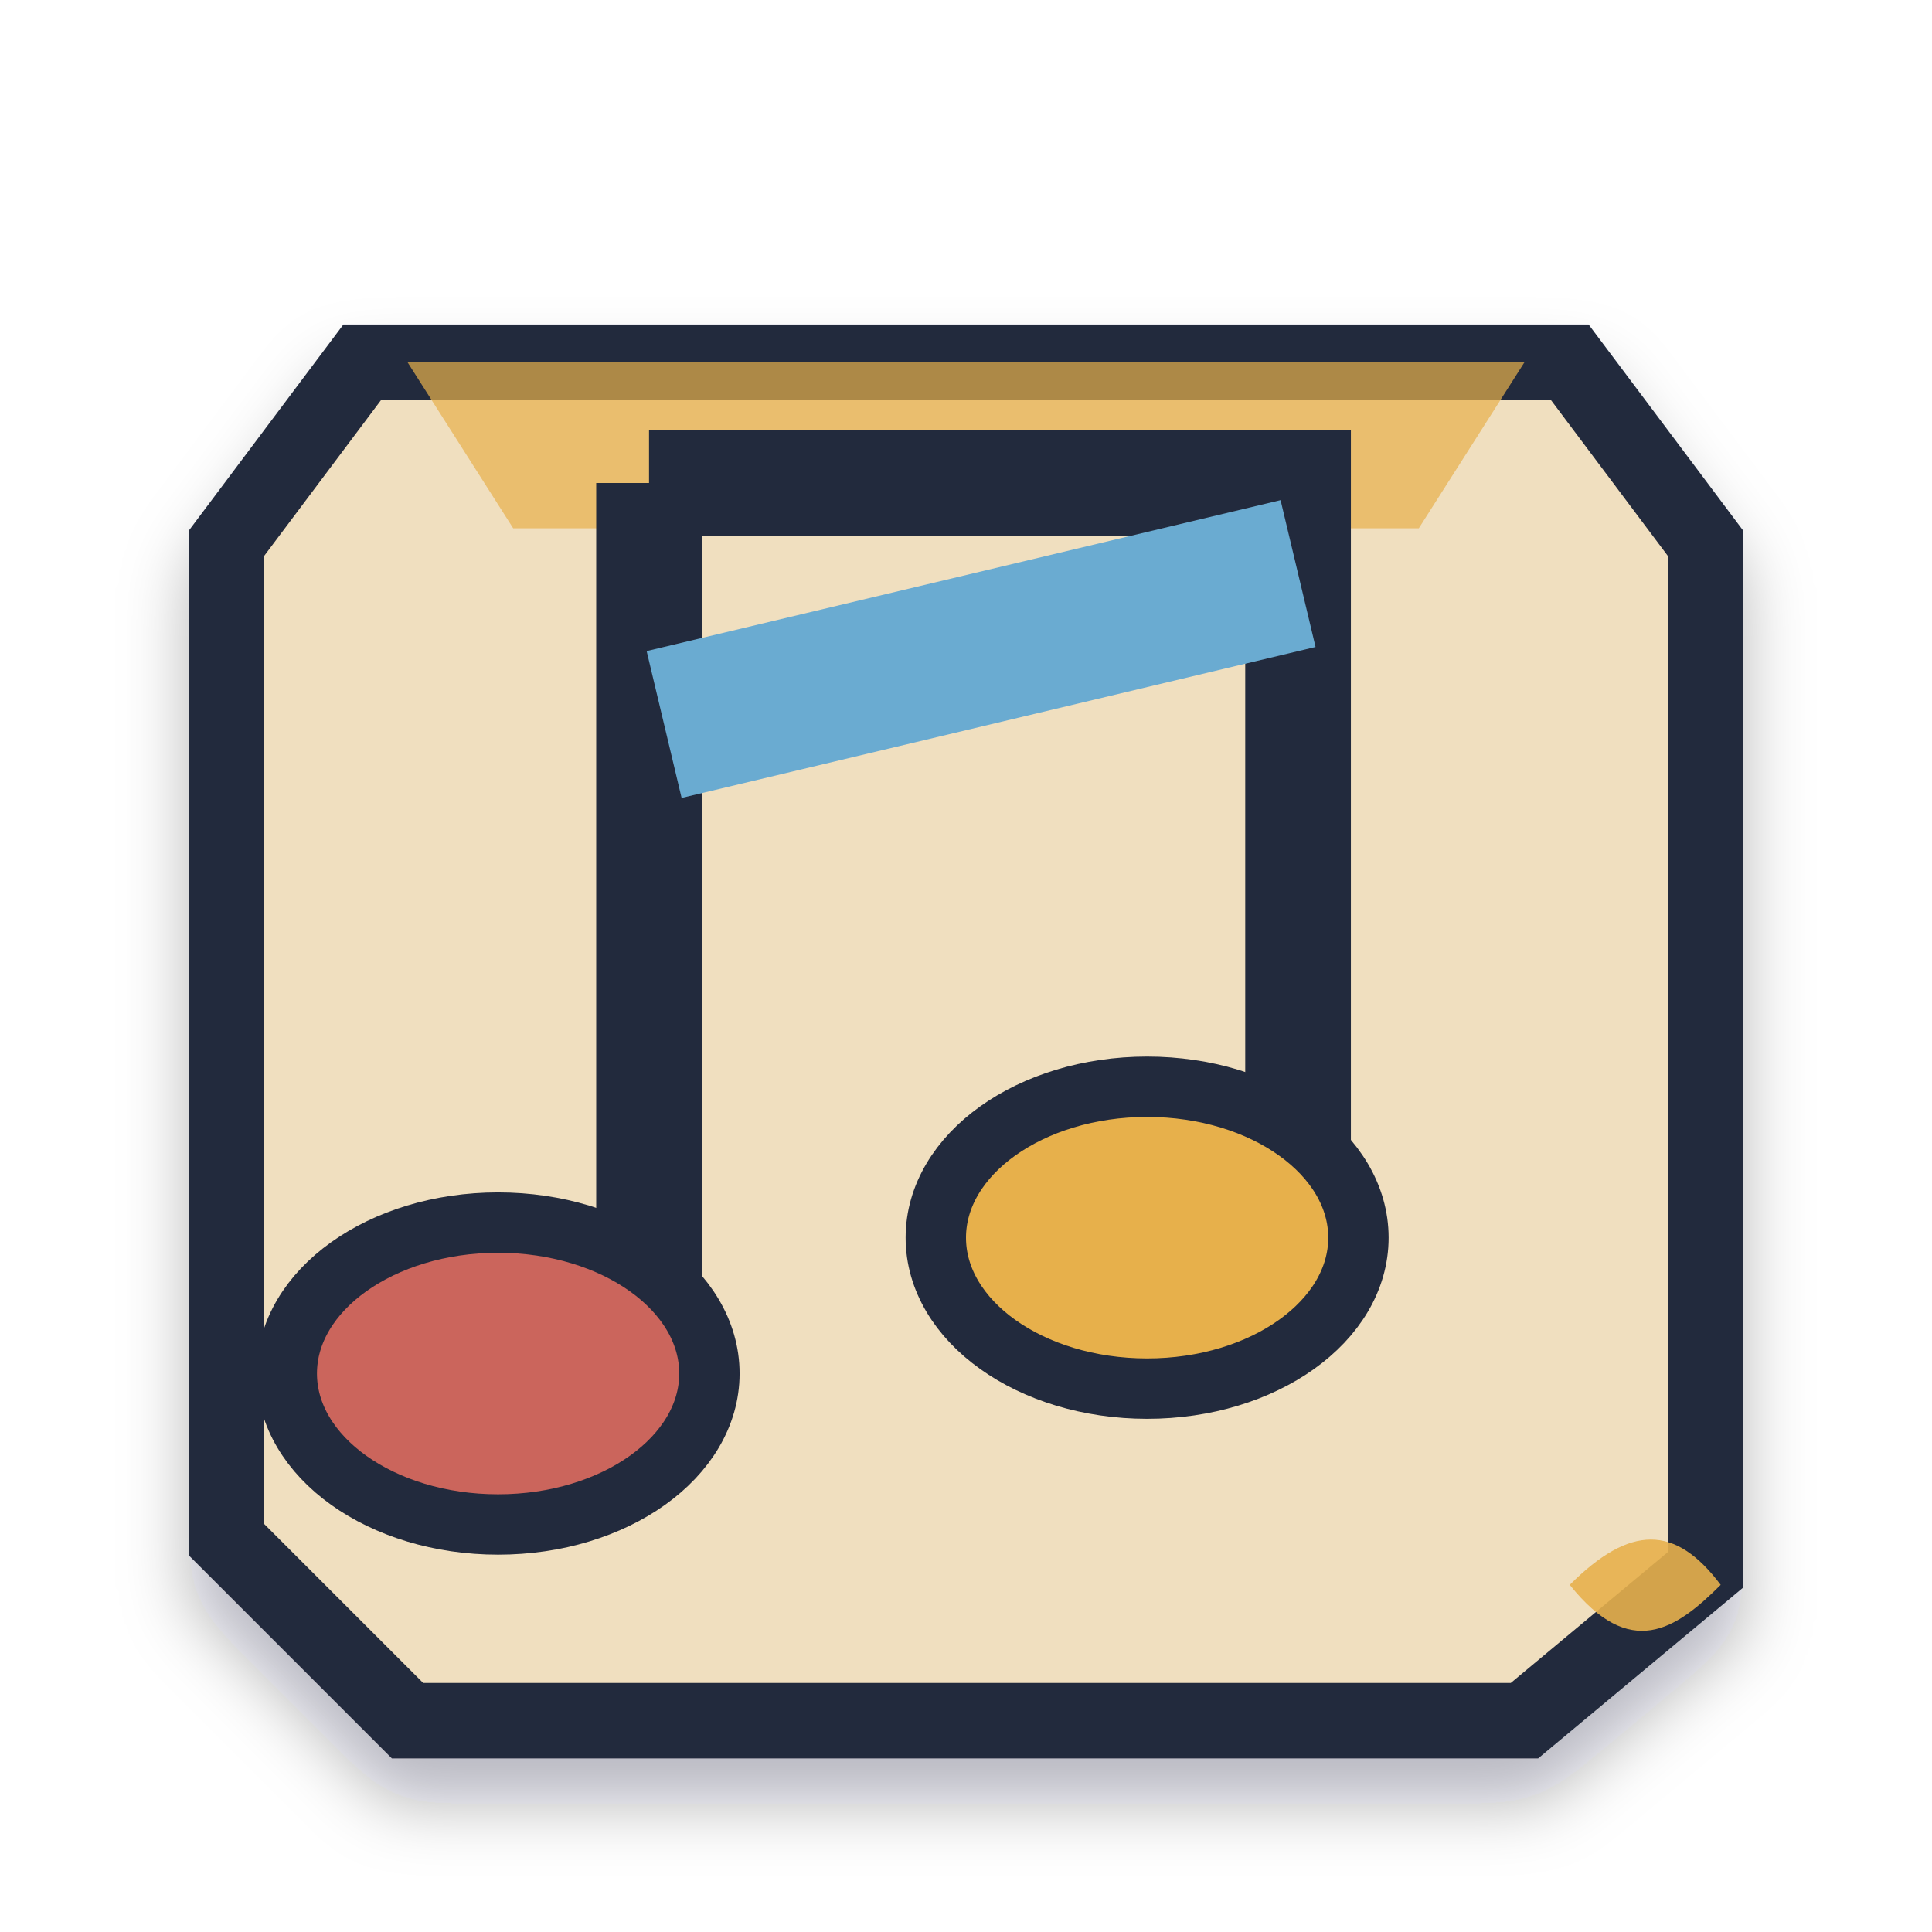
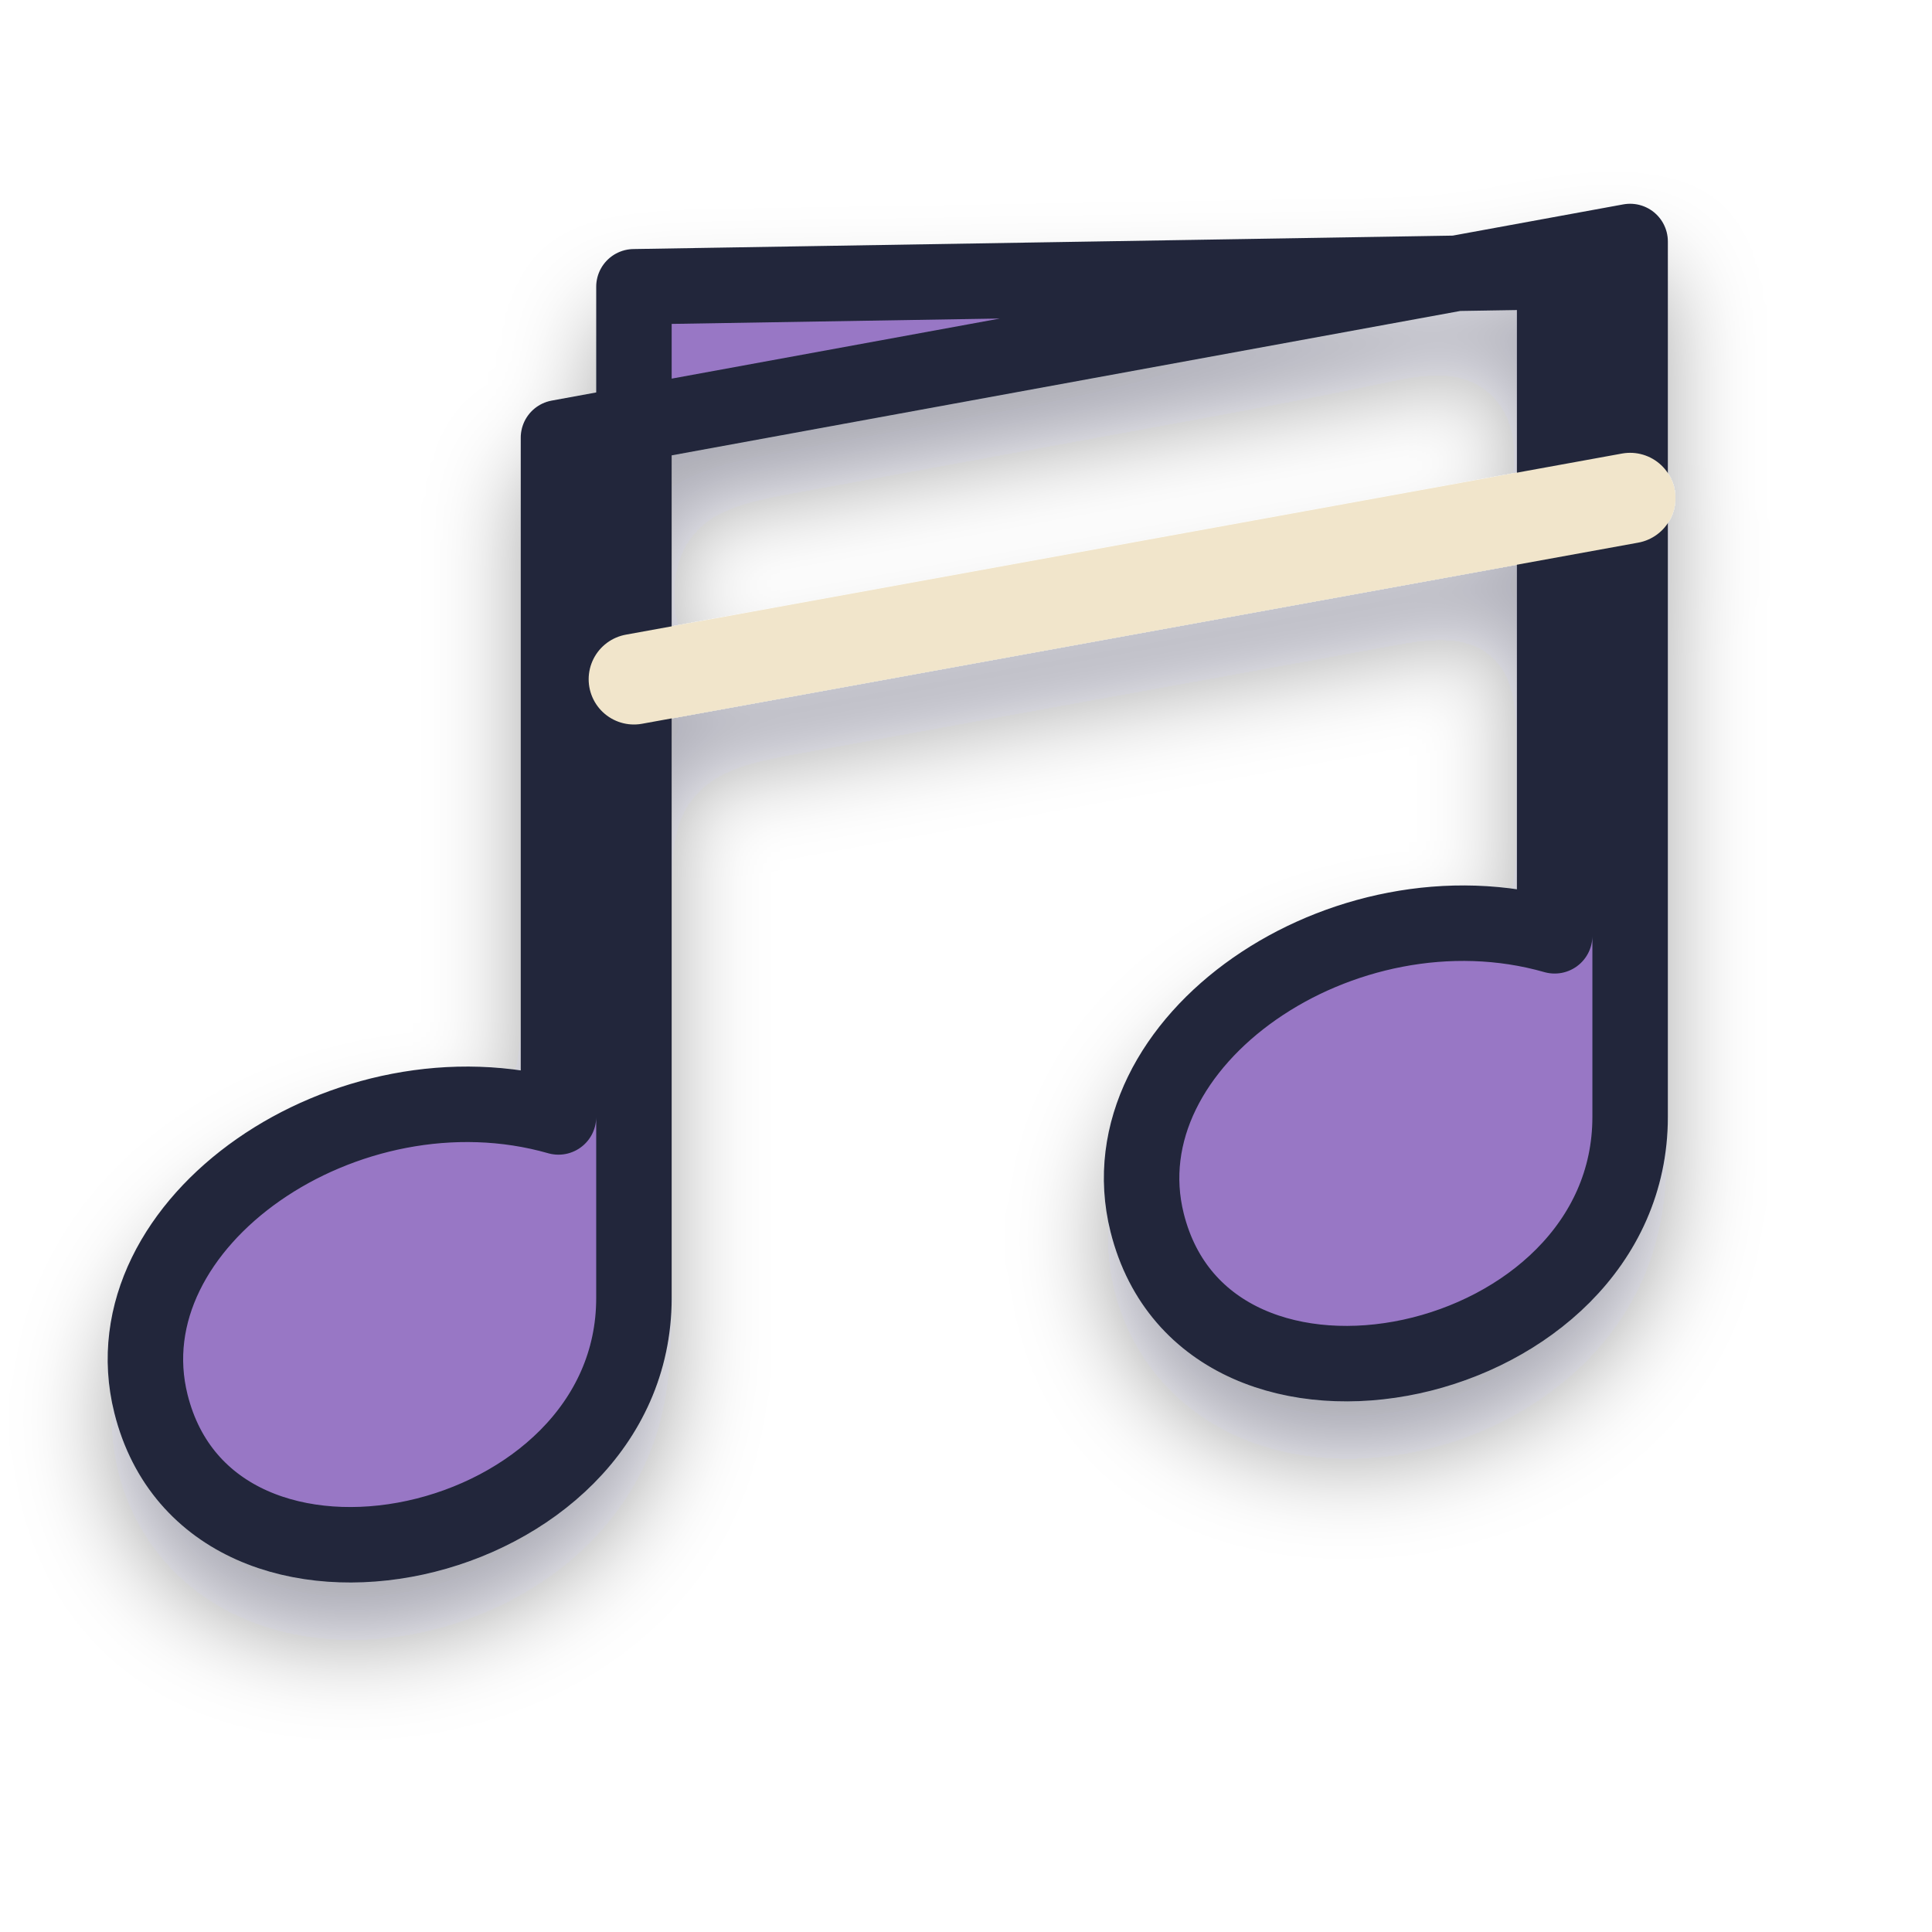
- <svg xmlns="http://www.w3.org/2000/svg" viewBox="0 0 128 128" role="img" aria-labelledby="title">
+ <svg xmlns="http://www.w3.org/2000/svg" viewBox="0 0 128 128" role="img" aria-labelledby="title" data-icon-family="reward" data-icon-version="2">
  <defs>
-     <filter id="paper-shadow" x="-25%" y="-25%" width="150%" height="160%">
-       <feDropShadow dx="0" dy="3" stdDeviation="2.2" flood-color="#080c18" flood-opacity=".28" />
+     <filter id="lift" x="-25%" y="-25%" width="150%" height="165%">
+       <feDropShadow dx="0" dy="4" stdDeviation="3" flood-color="#050814" flood-opacity=".34" />
    </filter>
+     <linearGradient id="paper" x1="0" y1="0" x2="1" y2="1">
+       <stop stop-color="#f8f4e8" />
+       <stop offset="1" stop-color="#d9c39d" />
+     </linearGradient>
+     <linearGradient id="steel" x1="0" y1="0" x2="1" y2="1">
+       <stop stop-color="#e8edf5" />
+       <stop offset=".5" stop-color="#aebbd0" />
+       <stop offset="1" stop-color="#6f819d" />
+     </linearGradient>
+     <linearGradient id="gold" x1="0" y1="0" x2="1" y2="1">
+       <stop stop-color="#ffd77d" />
+       <stop offset=".5" stop-color="#dfa84b" />
+       <stop offset="1" stop-color="#9b642c" />
+     </linearGradient>
  </defs>
-   <g filter="url(#paper-shadow)">
-     <path d="M24 24h80l9 12v68l-12 10H27l-12-12V36z" fill="#f0dfbf" stroke="#242a3c" stroke-width="5" />
-     <path d="M27 24h74l-7 11H34z" fill="#e7b04c" opacity=".7" />
-     <g class="motif">
-       <path d="M43 32h43v49M43 32v58" fill="none" stroke="#242a3c" stroke-width="7" />
-       <path d="M44 48l42-10" stroke="#6aabd1" stroke-width="10" />
-       <ellipse cx="33" cy="91" rx="14" ry="10" fill="#cb655c" stroke="#242a3c" stroke-width="4" />
-       <ellipse cx="76" cy="82" rx="14" ry="10" fill="#e7b04c" stroke="#242a3c" stroke-width="4" />
-     </g>
+   <g filter="url(#lift)" stroke="#20273a" stroke-width="5" stroke-linecap="round" stroke-linejoin="round">
+     <path d="M42 19v67c0 17-28 23-32 7-3-12 13-23 27-19V29l71-13v58c0 17-28 23-32 7-3-12 13-23 27-19V18z" fill="#9877c5" />
+     <path d="M42 45l66-12" stroke="#f1e5cb" stroke-width="6" />
  </g>
-   <path d="M104 105c4-4 7-4 10 0-3 3-6 5-10 0z" fill="#e7b04c" opacity=".9" />
</svg>
